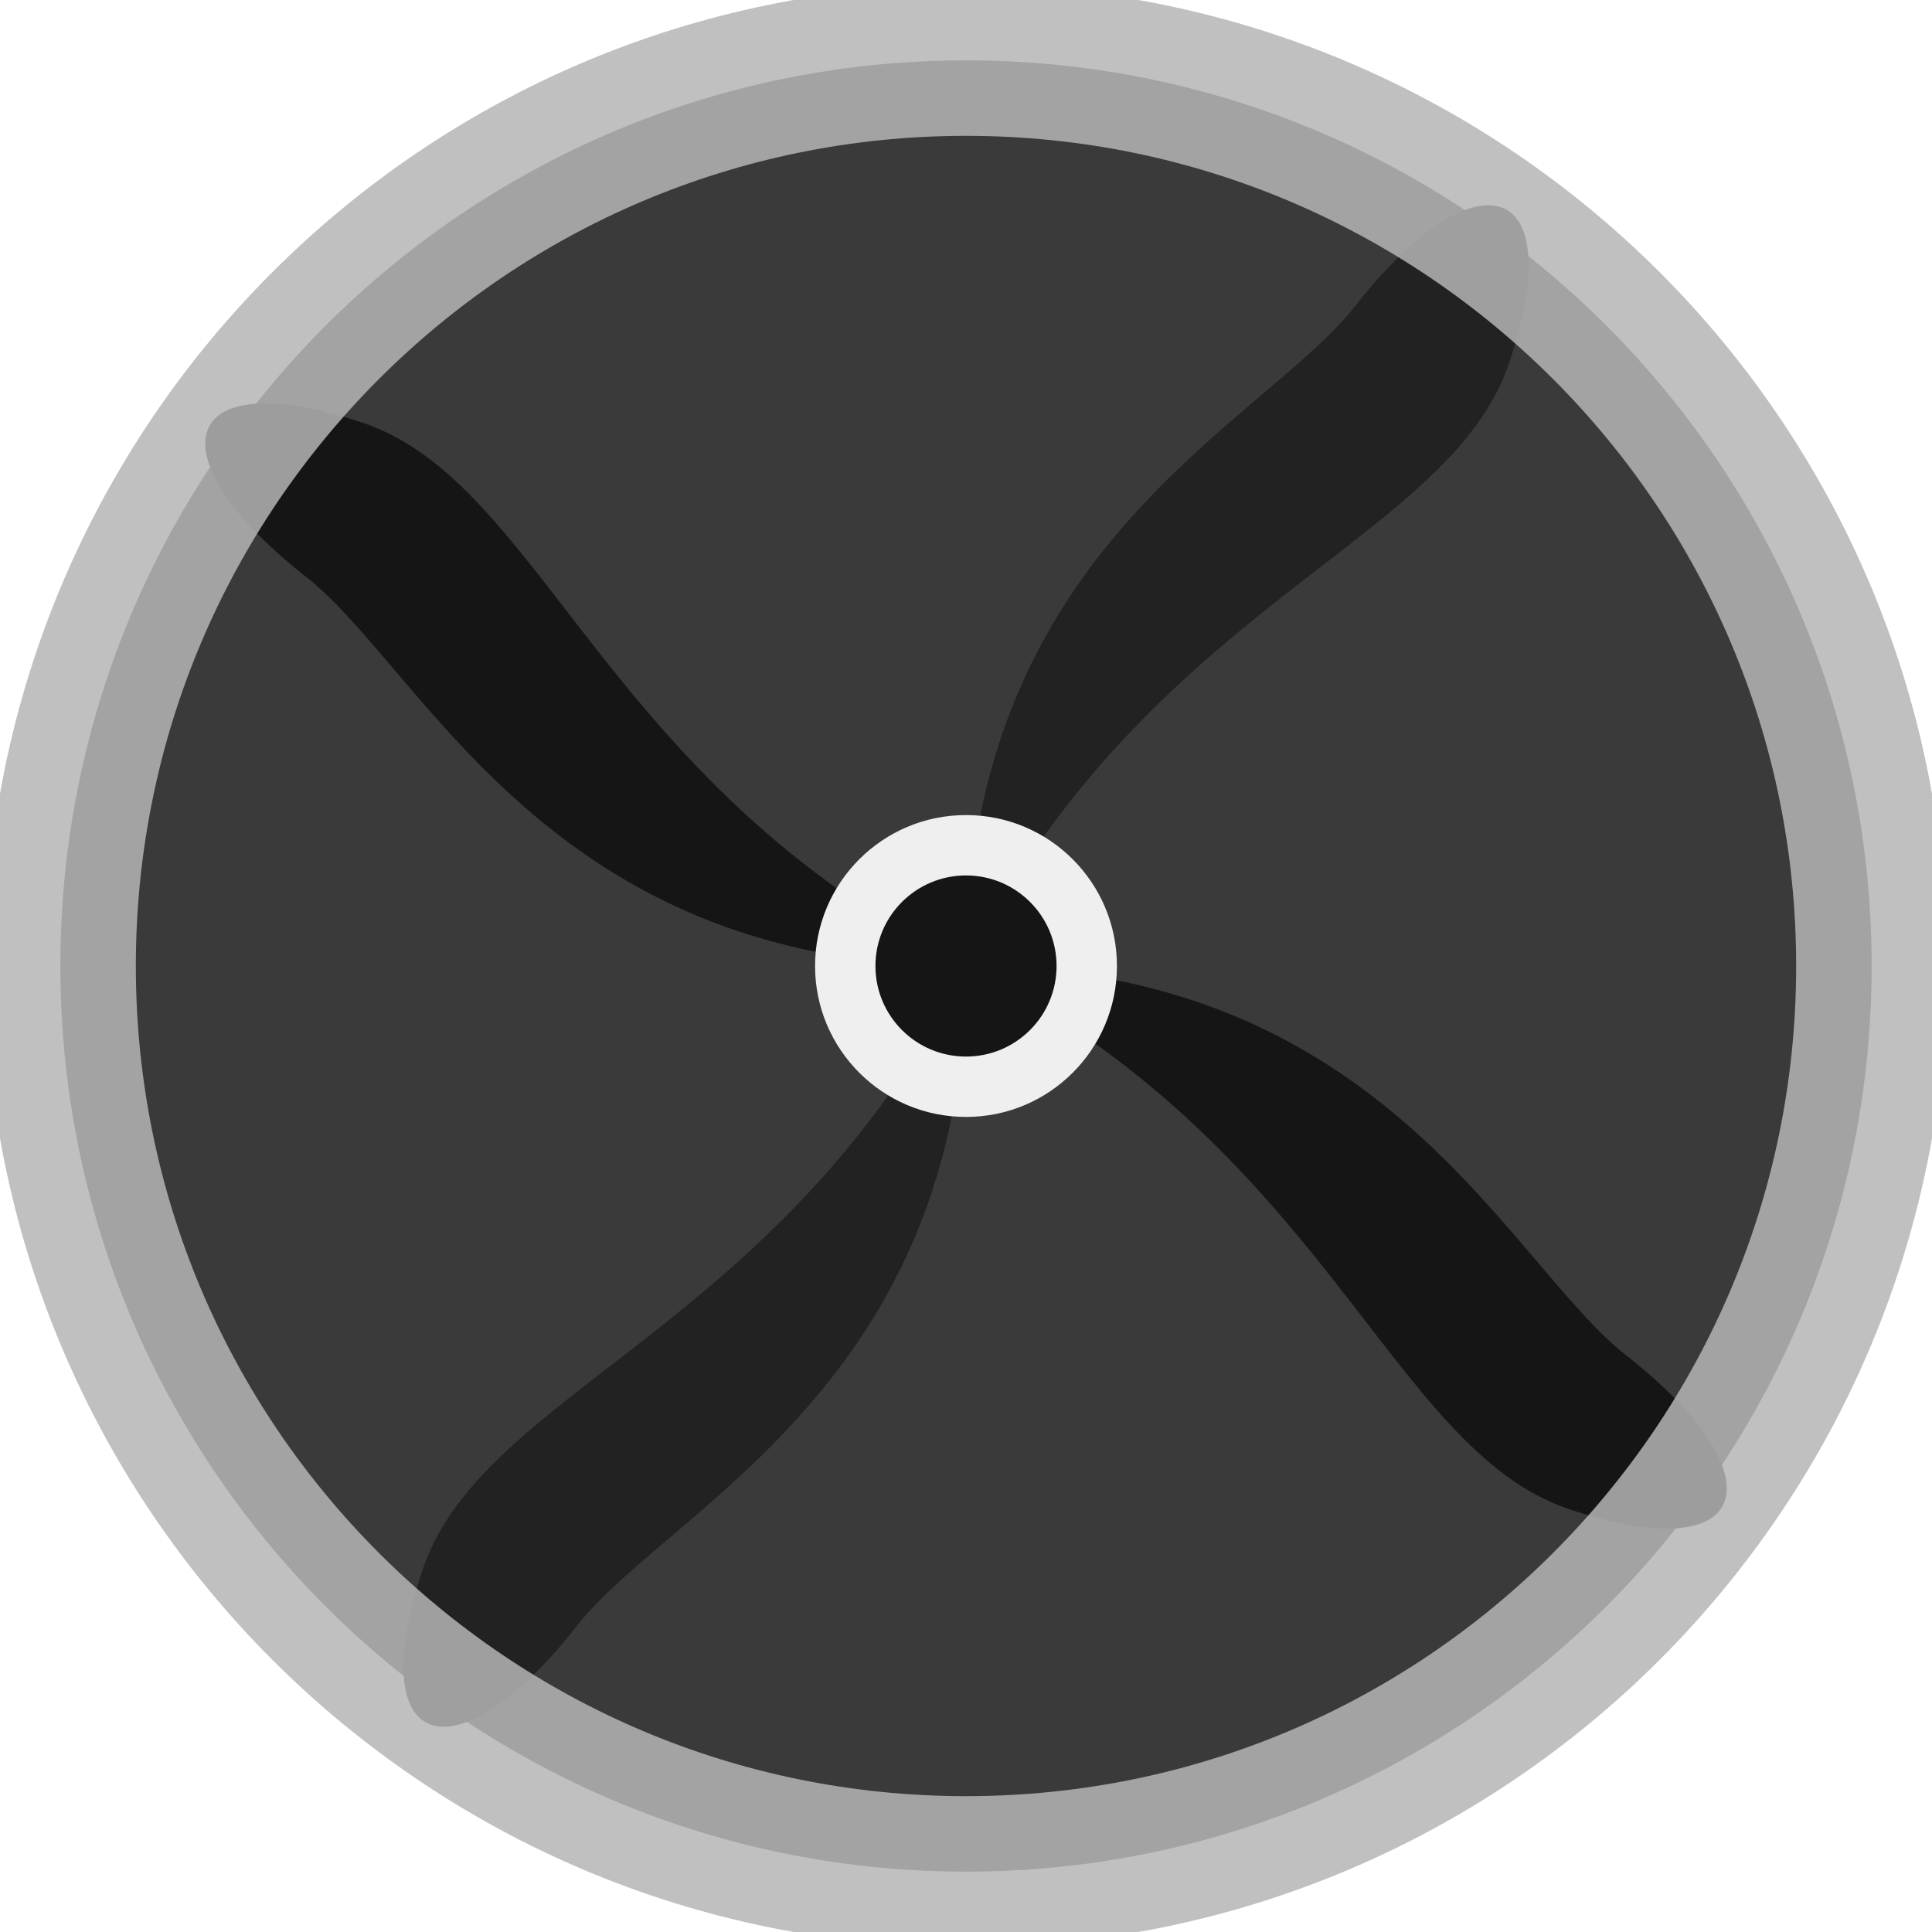
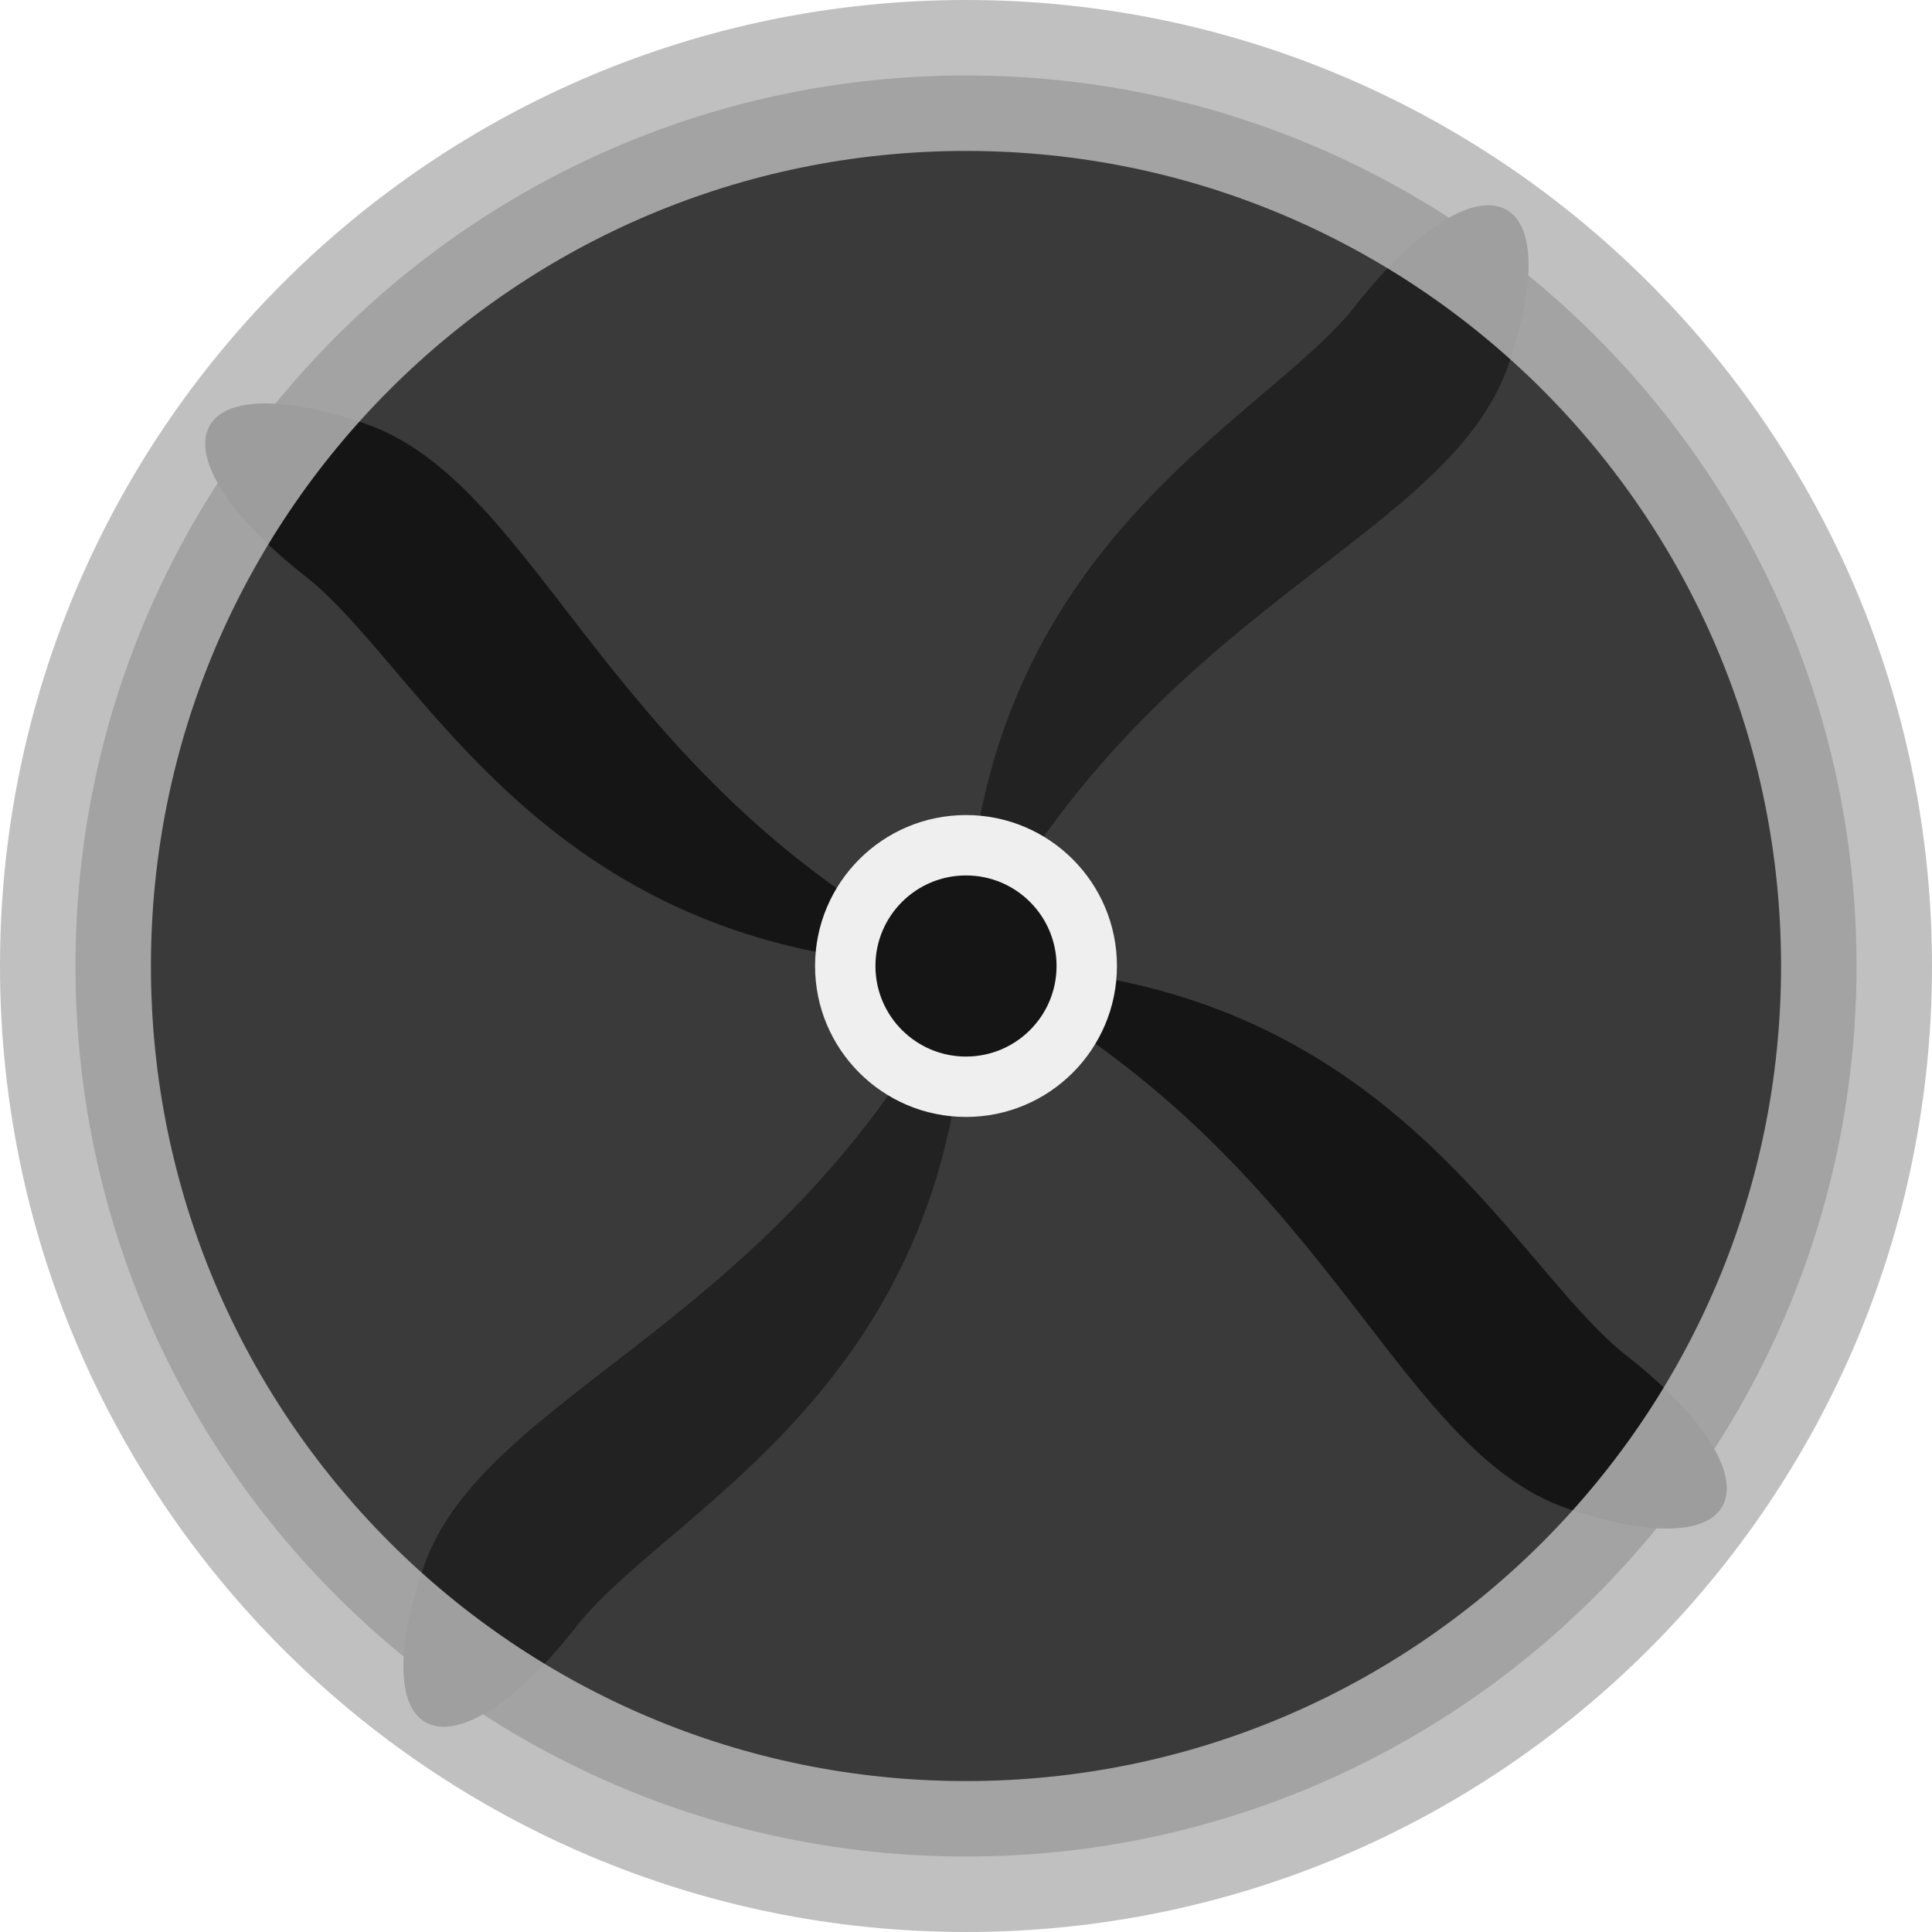
<svg xmlns="http://www.w3.org/2000/svg" width="64" height="64" viewBox="0 0 64 64">
-   <circle cx="32" cy="32" r="30" fill="#3a3a3a" />
+   <circle cx="32" cy="32" r="29.5" fill="#3a3a3a" />
  <path d="M32 32 C32 18, 42 14, 45 10 C49 5, 52 6, 50 12 C48 18, 38 20, 32 32 Z" fill="#222222" />
  <path d="M32 32 C46 32, 50 42, 54 45 C59 49, 58 52, 52 50 C46 48, 44 38, 32 32 Z" fill="#151515" />
  <path d="M32 32 C32 46, 22 50, 19 54 C15 59, 12 58, 14 52 C16 46, 26 44, 32 32 Z" fill="#222222" />
  <path d="M32 32 C18 32, 14 22, 10 19 C5 15, 6 12, 12 14 C18 16, 20 26, 32 32 Z" fill="#151515" />
  <circle cx="32" cy="32" r="5" fill="#efeff0" />
  <circle cx="32" cy="32" r="3" fill="#151515" />
-   <circle cx="32" cy="32" r="30" fill="none" stroke="#b5b5b5" stroke-width="5" opacity="0.85" />
+   <circle cx="32" cy="32" r="29.5" fill="none" stroke="#b5b5b5" stroke-width="5" opacity="0.85" />
</svg>
